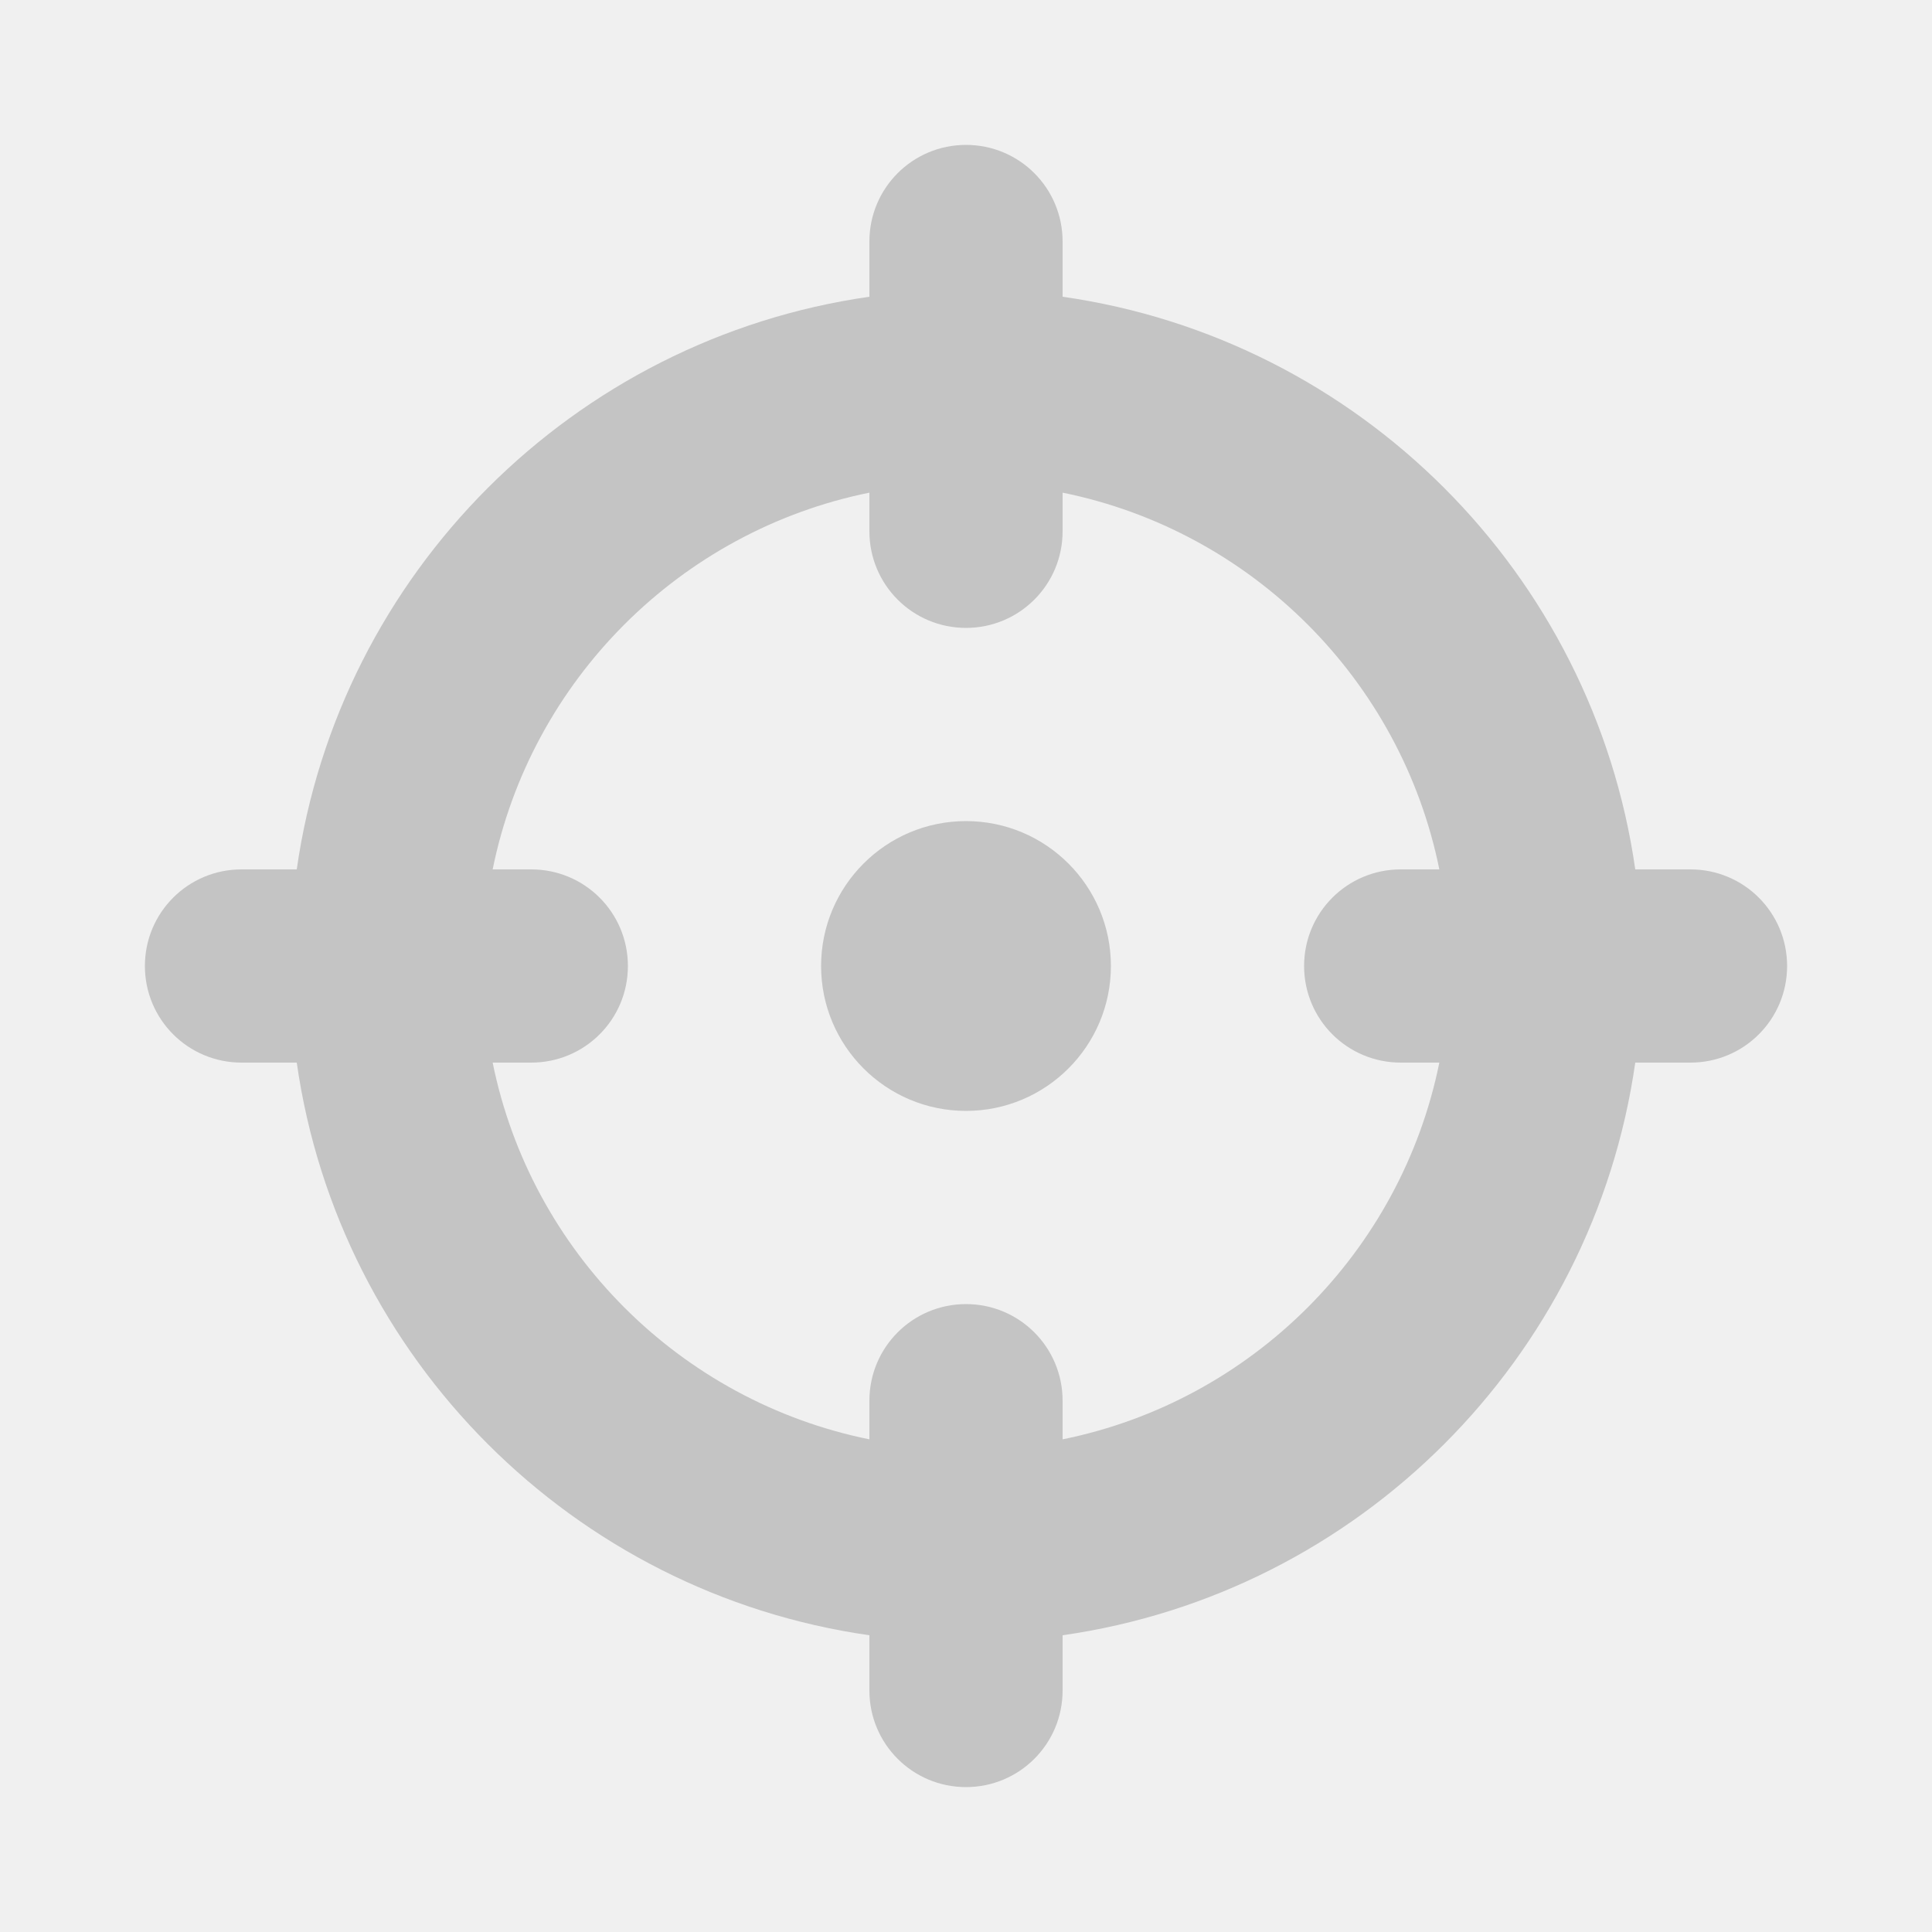
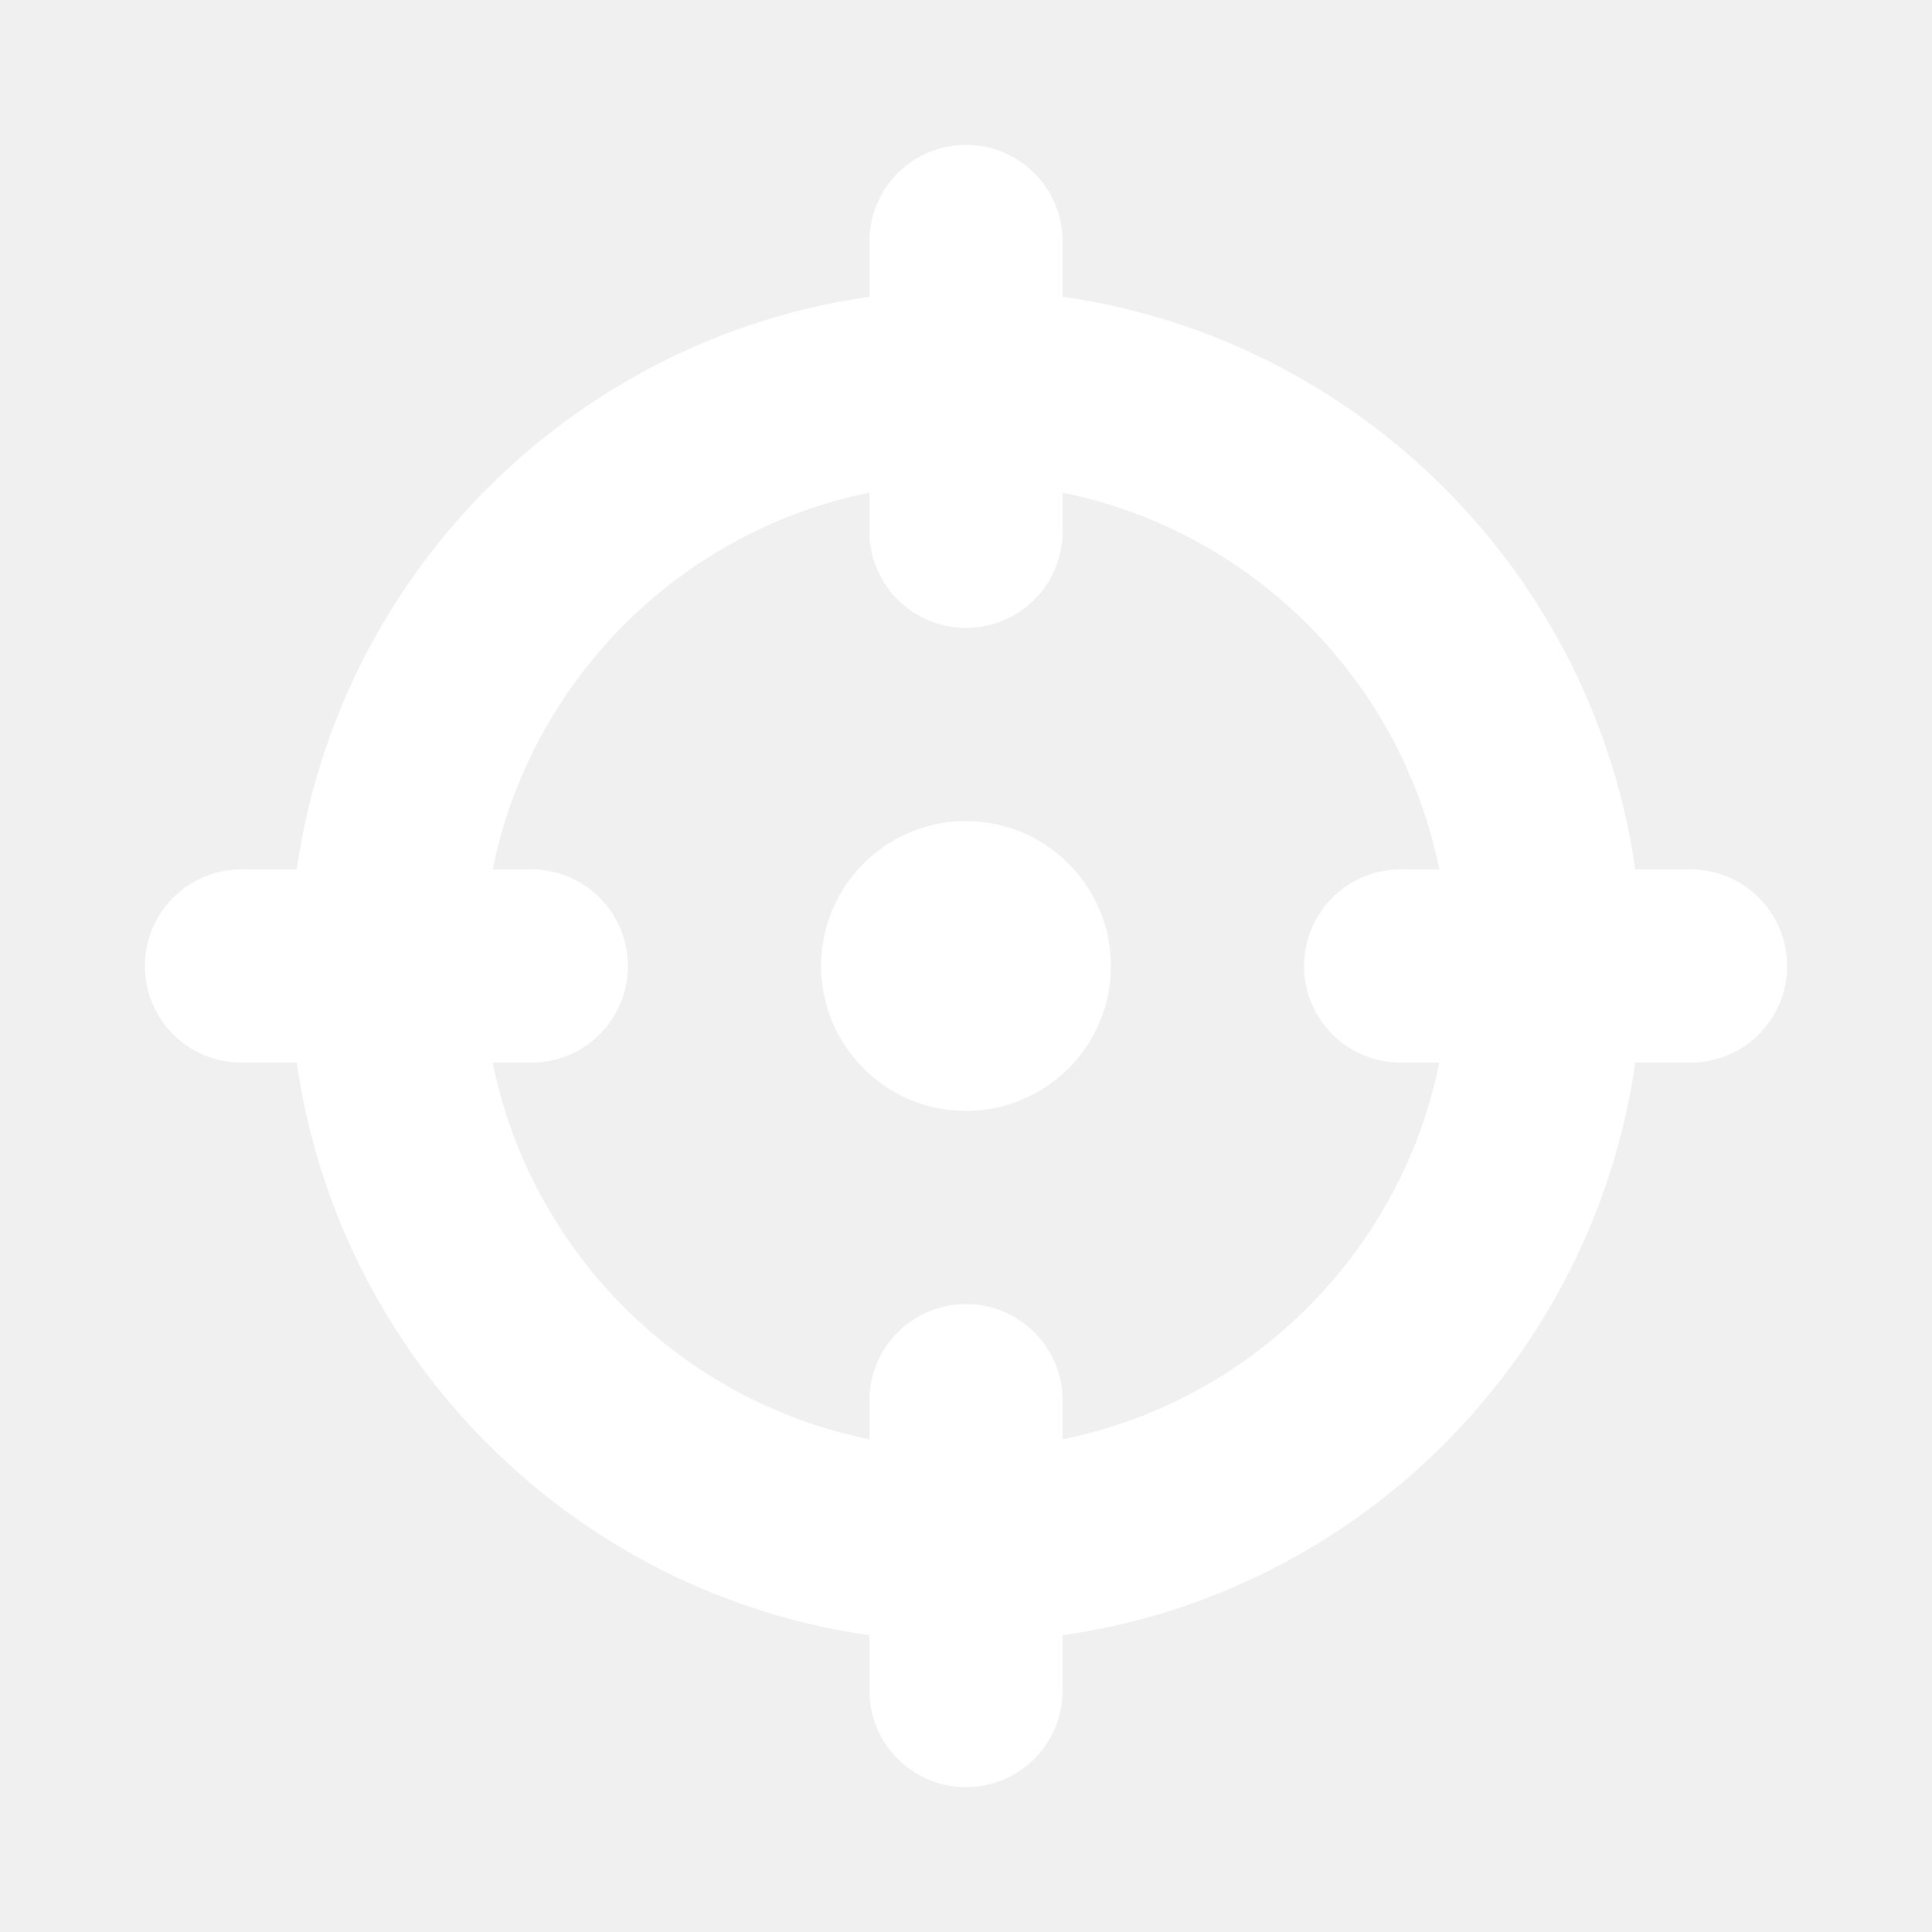
<svg xmlns="http://www.w3.org/2000/svg" viewBox="0 0 640 640">
-   <path fill="#c4c4c4" d="M320 48c17.7 0 32 14.3 32 32v18.3c98.1 14 175.7 91.6 189.7 189.7H560c17.7 0 32 14.3 32 32s-14.3 32-32 32h-18.3c-14 98.1-91.6 175.7-189.7 189.7V560c0 17.7-14.3 32-32 32s-32-14.3-32-32v-18.3c-98.1-14-175.7-91.6-189.7-189.7H80c-17.7 0-32-14.3-32-32s14.3-32 32-32h18.3c14-98.1 91.6-175.7 189.7-189.7V80c0-17.7 14.3-32 32-32M163.2 352c12.7 62.7 62.1 112.1 124.8 124.8V464c0-17.7 14.3-32 32-32s32 14.3 32 32v12.8c62.7-12.7 112.1-62.1 124.8-124.8H464c-17.7 0-32-14.3-32-32s14.3-32 32-32h12.8c-12.7-62.7-62.1-112.1-124.8-124.8V176c0 17.7-14.3 32-32 32s-32-14.3-32-32v-12.8c-62.7 12.7-112.1 62.1-124.8 124.8H176c17.7 0 32 14.3 32 32s-14.3 32-32 32zM320 272c26.5 0 48 21.5 48 48s-21.5 48-48 48-48-21.5-48-48 21.5-48 48-48" />
+   <path fill="#ffffff" d="M320 48c17.7 0 32 14.3 32 32v18.3c98.1 14 175.7 91.6 189.7 189.7H560c17.7 0 32 14.3 32 32s-14.3 32-32 32h-18.3c-14 98.1-91.6 175.7-189.7 189.7V560c0 17.7-14.3 32-32 32s-32-14.3-32-32v-18.3c-98.1-14-175.7-91.6-189.7-189.7H80c-17.7 0-32-14.3-32-32s14.3-32 32-32h18.3c14-98.1 91.6-175.7 189.7-189.7V80c0-17.7 14.3-32 32-32M163.2 352c12.7 62.7 62.1 112.1 124.8 124.8V464c0-17.7 14.3-32 32-32s32 14.3 32 32v12.8c62.7-12.7 112.1-62.1 124.8-124.8H464c-17.7 0-32-14.3-32-32s14.3-32 32-32h12.8c-12.7-62.7-62.1-112.1-124.8-124.8V176c0 17.7-14.3 32-32 32s-32-14.3-32-32v-12.8c-62.7 12.7-112.1 62.1-124.8 124.8H176c17.7 0 32 14.3 32 32s-14.3 32-32 32zM320 272c26.5 0 48 21.5 48 48s-21.5 48-48 48-48-21.5-48-48 21.5-48 48-48" />
</svg>
